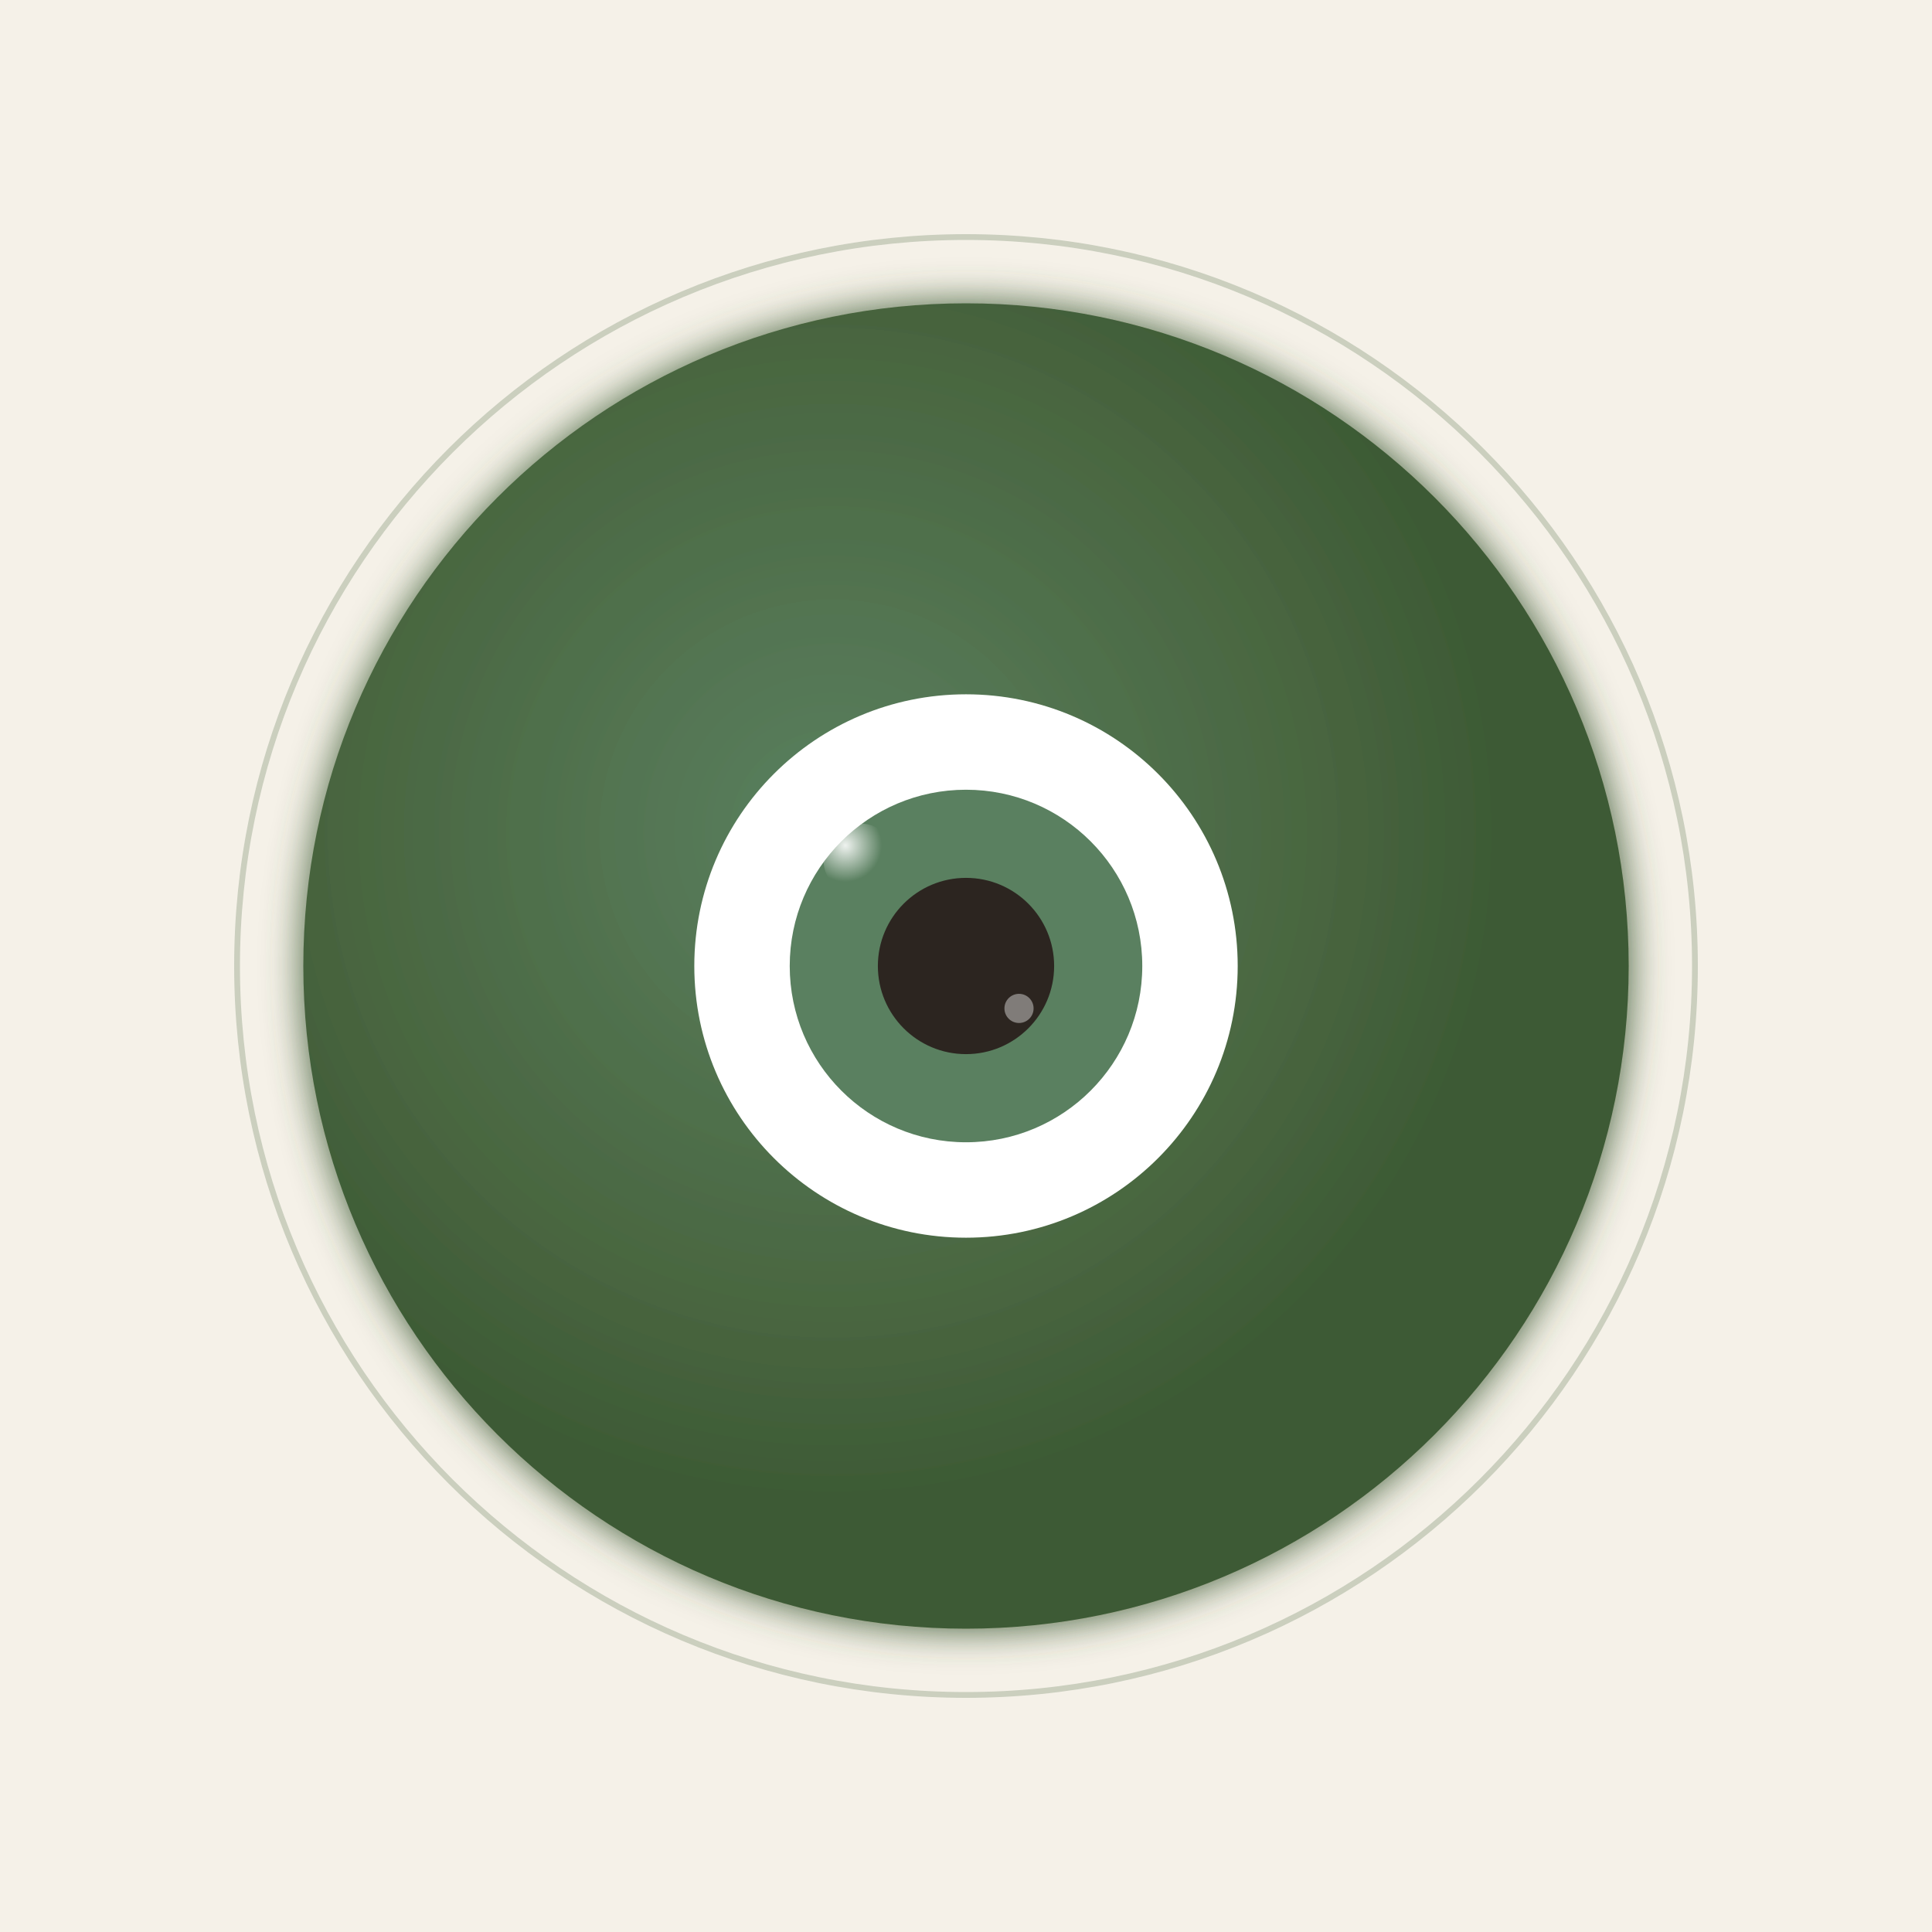
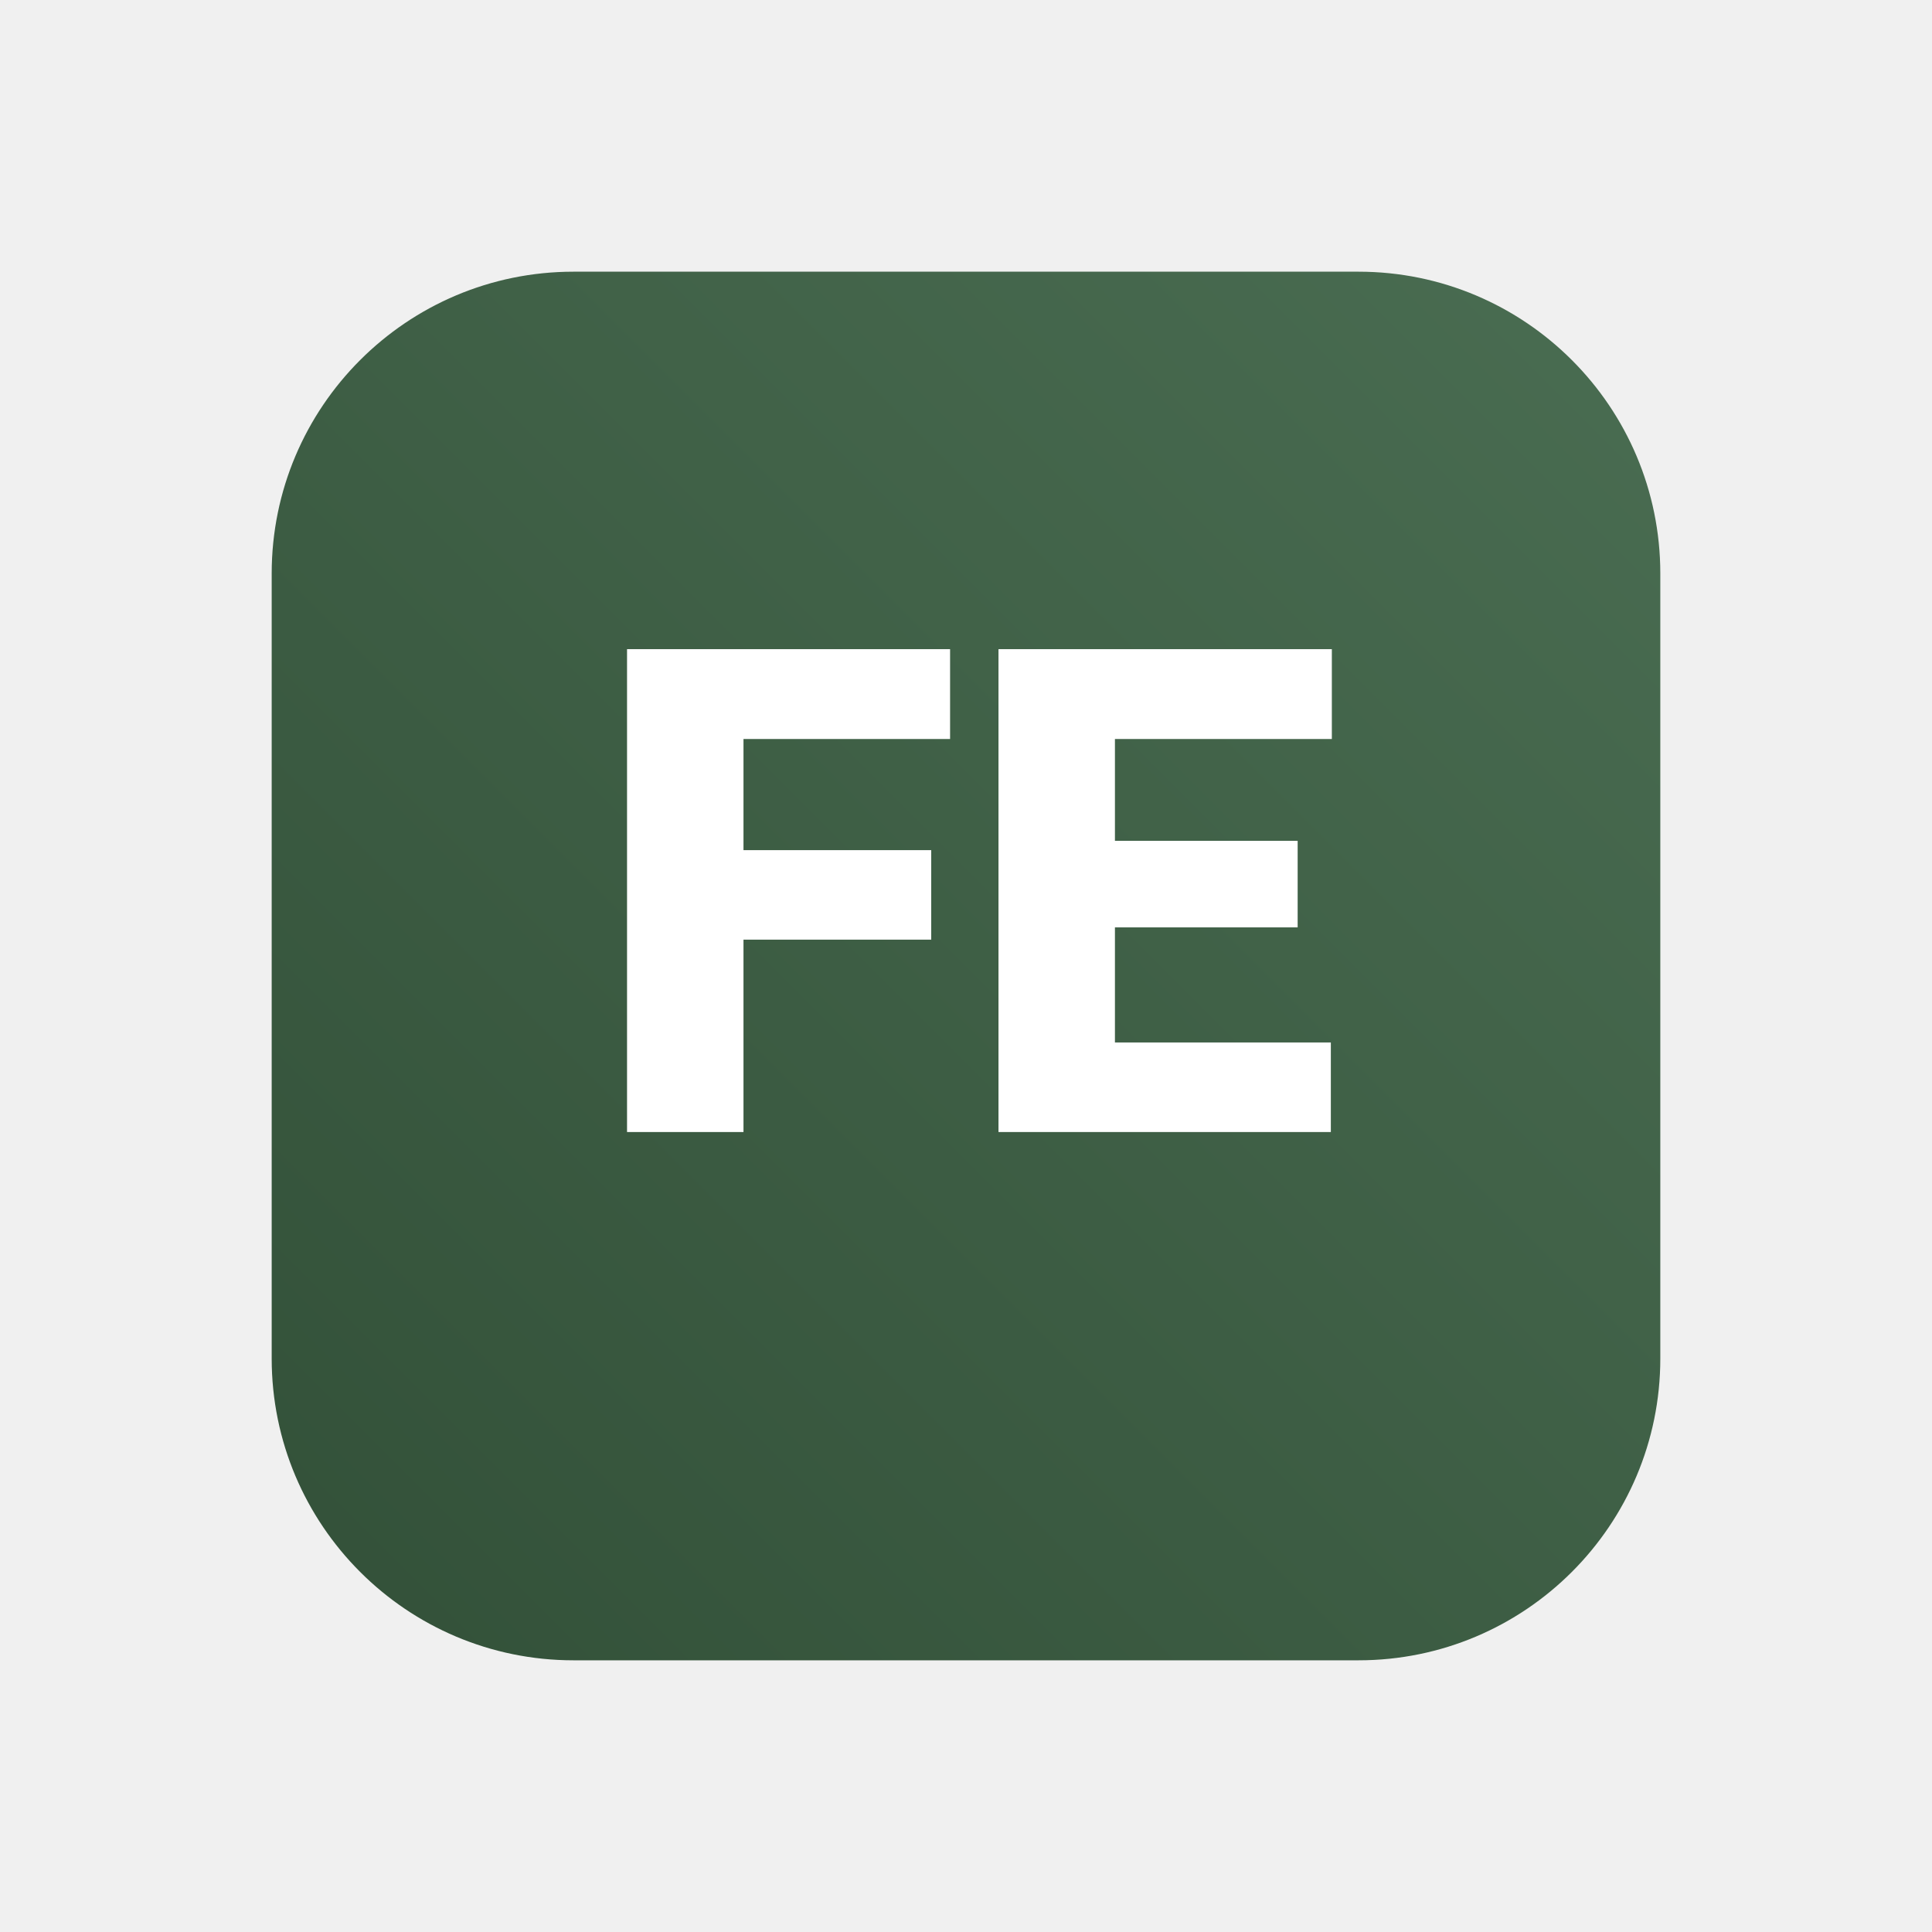
- <svg xmlns="http://www.w3.org/2000/svg" viewBox="0 0 512 512" width="512" height="512">
+ <svg xmlns="http://www.w3.org/2000/svg" viewBox="0 0 512 512">
  <defs>
-     <radialGradient id="stoneGrad512" cx="40%" cy="40%">
-       <stop offset="0%" stop-color="#5a8060" />
-       <stop offset="70%" stop-color="#4a6741" />
-       <stop offset="100%" stop-color="#3d5a35" />
-     </radialGradient>
-     <radialGradient id="catchlightGrad512" cx="30%" cy="30%">
-       <stop offset="0%" stop-color="white" stop-opacity="0.9" />
-       <stop offset="100%" stop-color="white" stop-opacity="0" />
-     </radialGradient>
-     <filter id="glowFilter512" x="-50%" y="-50%" width="200%" height="200%">
-       <feGaussianBlur stdDeviation="5.12" result="blur" />
-       <feComposite in="SourceGraphic" in2="blur" operator="over" />
-     </filter>
+     <linearGradient id="androidGradient" x1="0%" y1="100%" x2="100%" y2="0%">
+       <stop offset="0%" stop-color="#325038" />
+       <stop offset="100%" stop-color="#4a6d52" />
+     </linearGradient>
  </defs>
-   <rect width="512" height="512" fill="#F5F1E8" />
-   <circle cx="256" cy="256" r="193.178" fill="none" stroke="#4a6741" stroke-width="1.536" opacity="0.25" />
-   <circle cx="256" cy="256" r="175.616" fill="url(#stoneGrad512)" filter="url(#glowFilter512)" />
-   <circle cx="256" cy="256" r="72.003" fill="white" />
-   <circle cx="256" cy="256" r="46.714" fill="#5a8060" />
-   <circle cx="256" cy="256" r="23.357" fill="#2c2520" />
-   <circle cx="227.901" cy="227.901" r="9.659" fill="url(#catchlightGrad512)" />
-   <circle cx="270.049" cy="267.239" r="3.864" fill="white" opacity="0.4" />
+   <rect width="512" height="512" fill="transparent" />
+   <rect x="72" y="72" width="368" height="368" rx="80" fill="url(#androidGradient)" />
+   <text x="256" y="300" font-family="'Plus Jakarta Sans', 'Roboto', sans-serif" font-size="180" font-weight="800" fill="white" text-anchor="middle">FE</text>
</svg>
